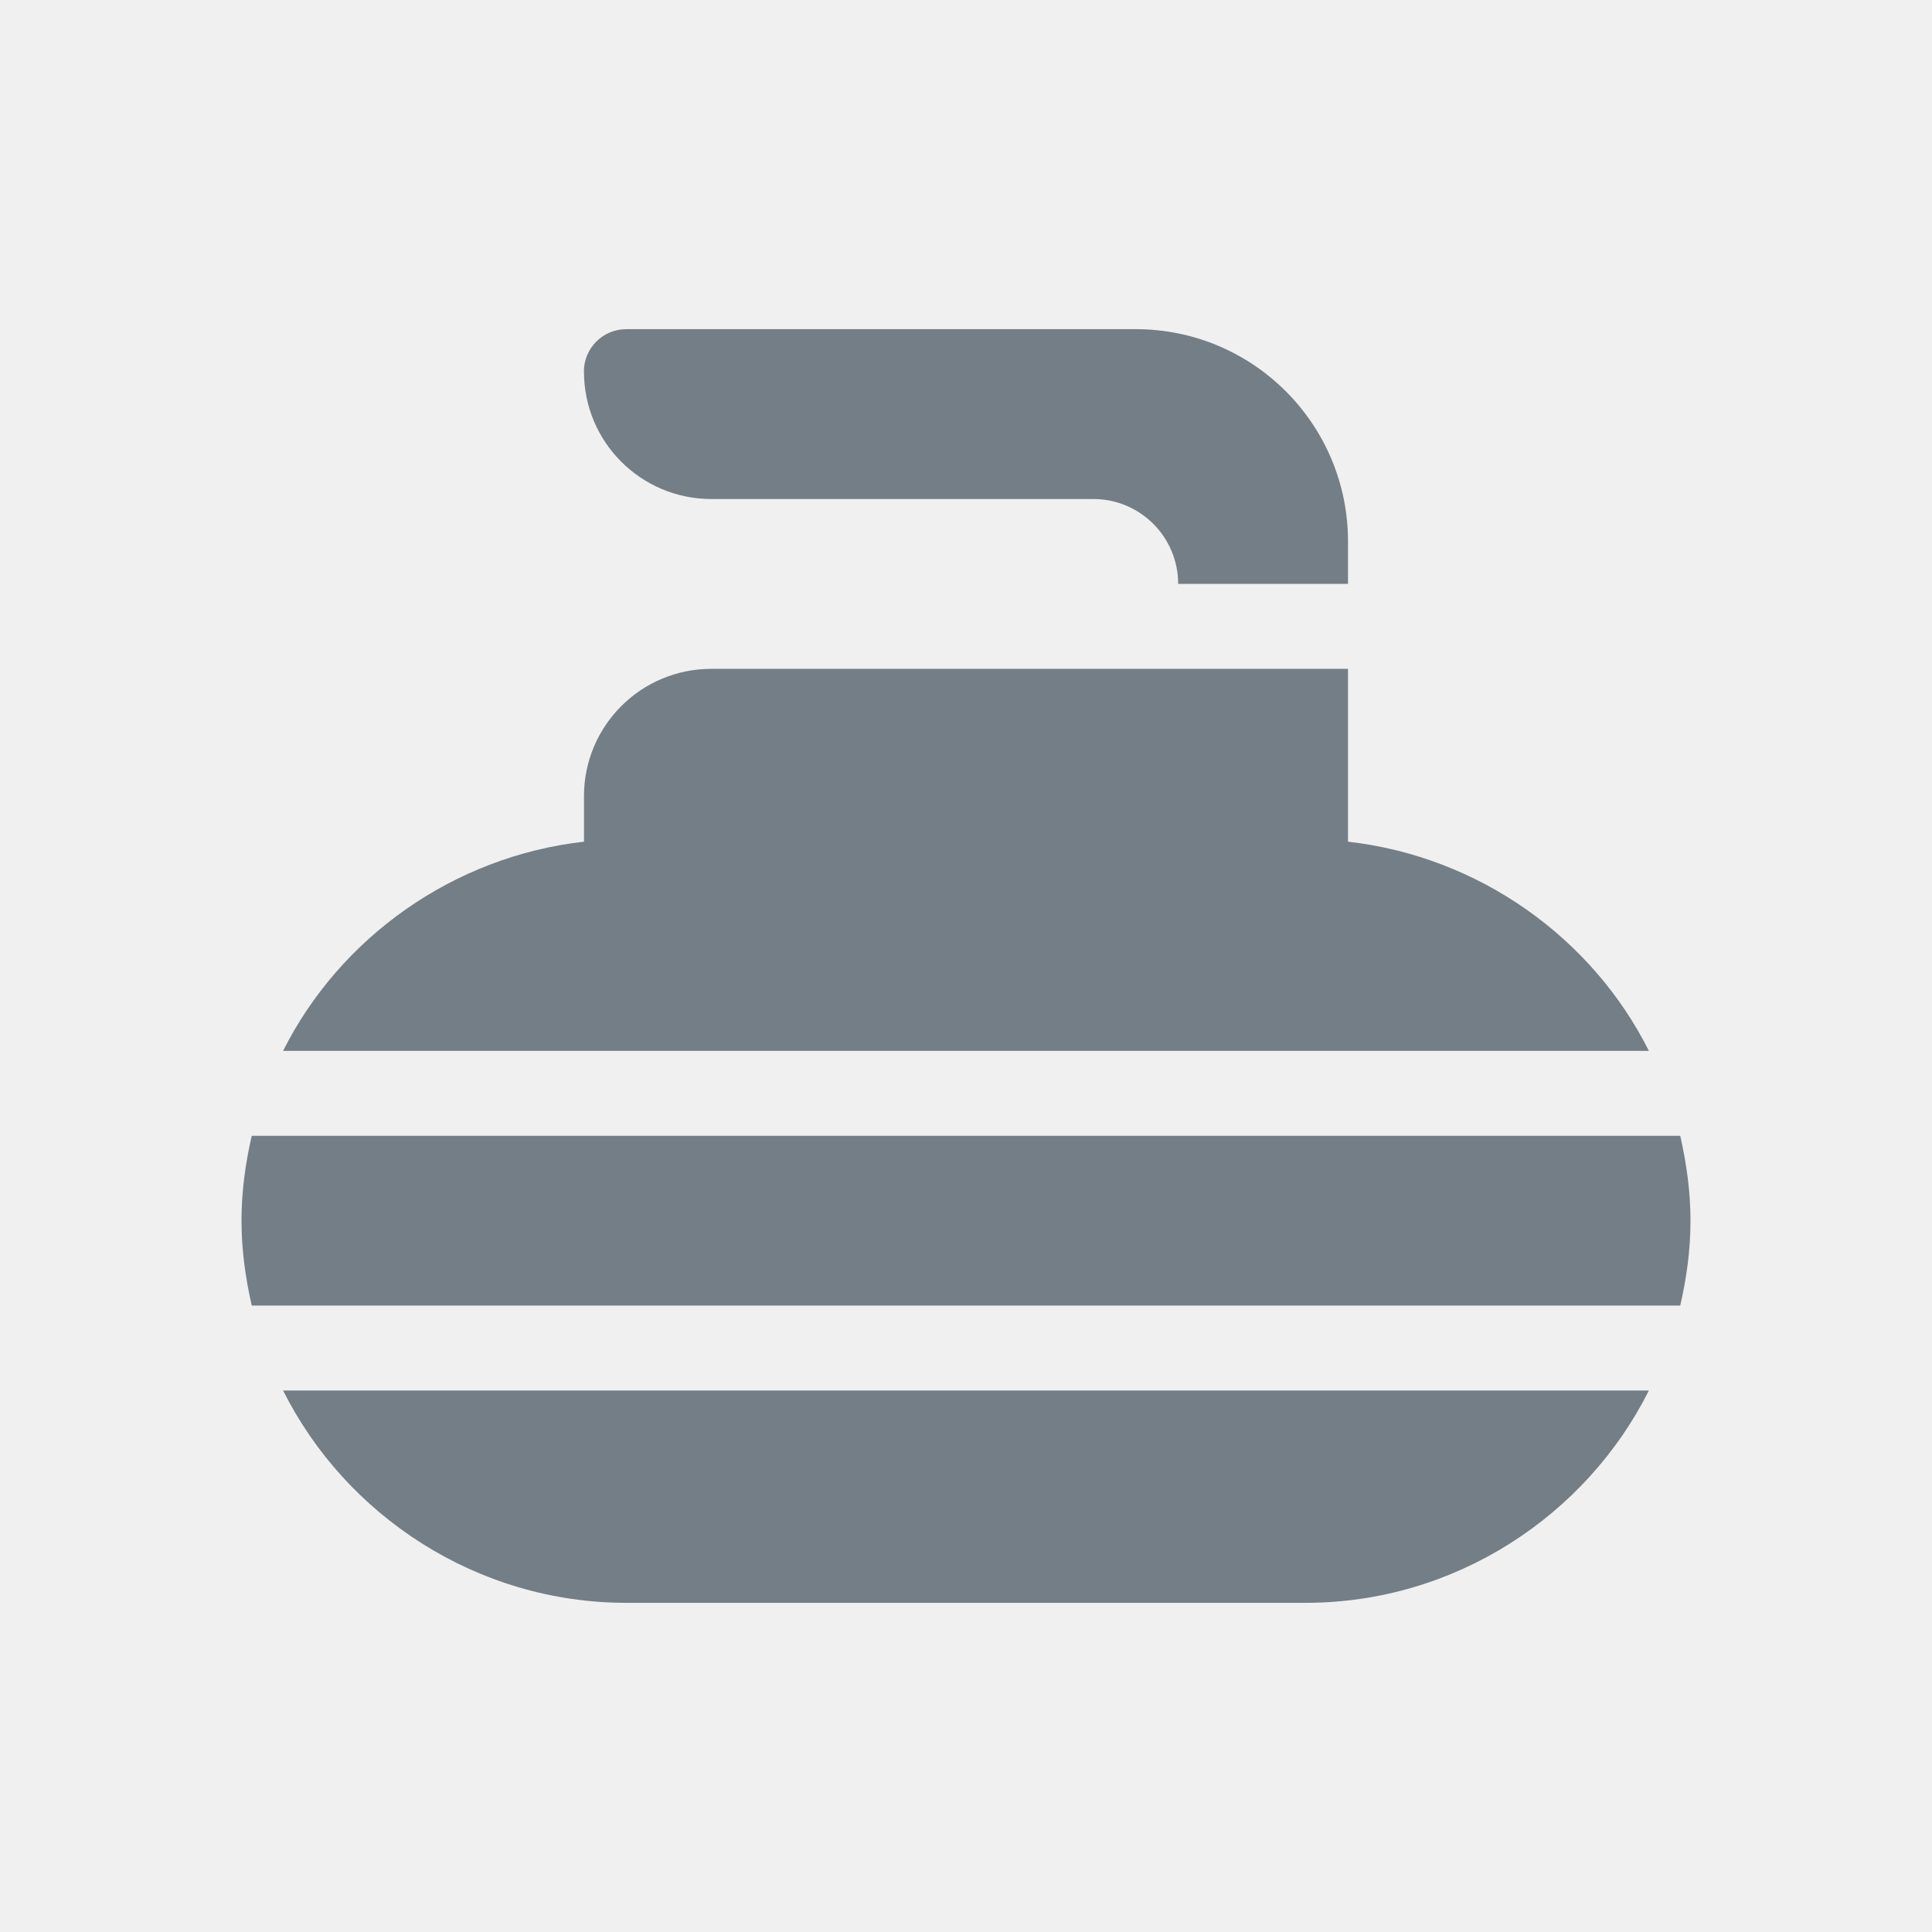
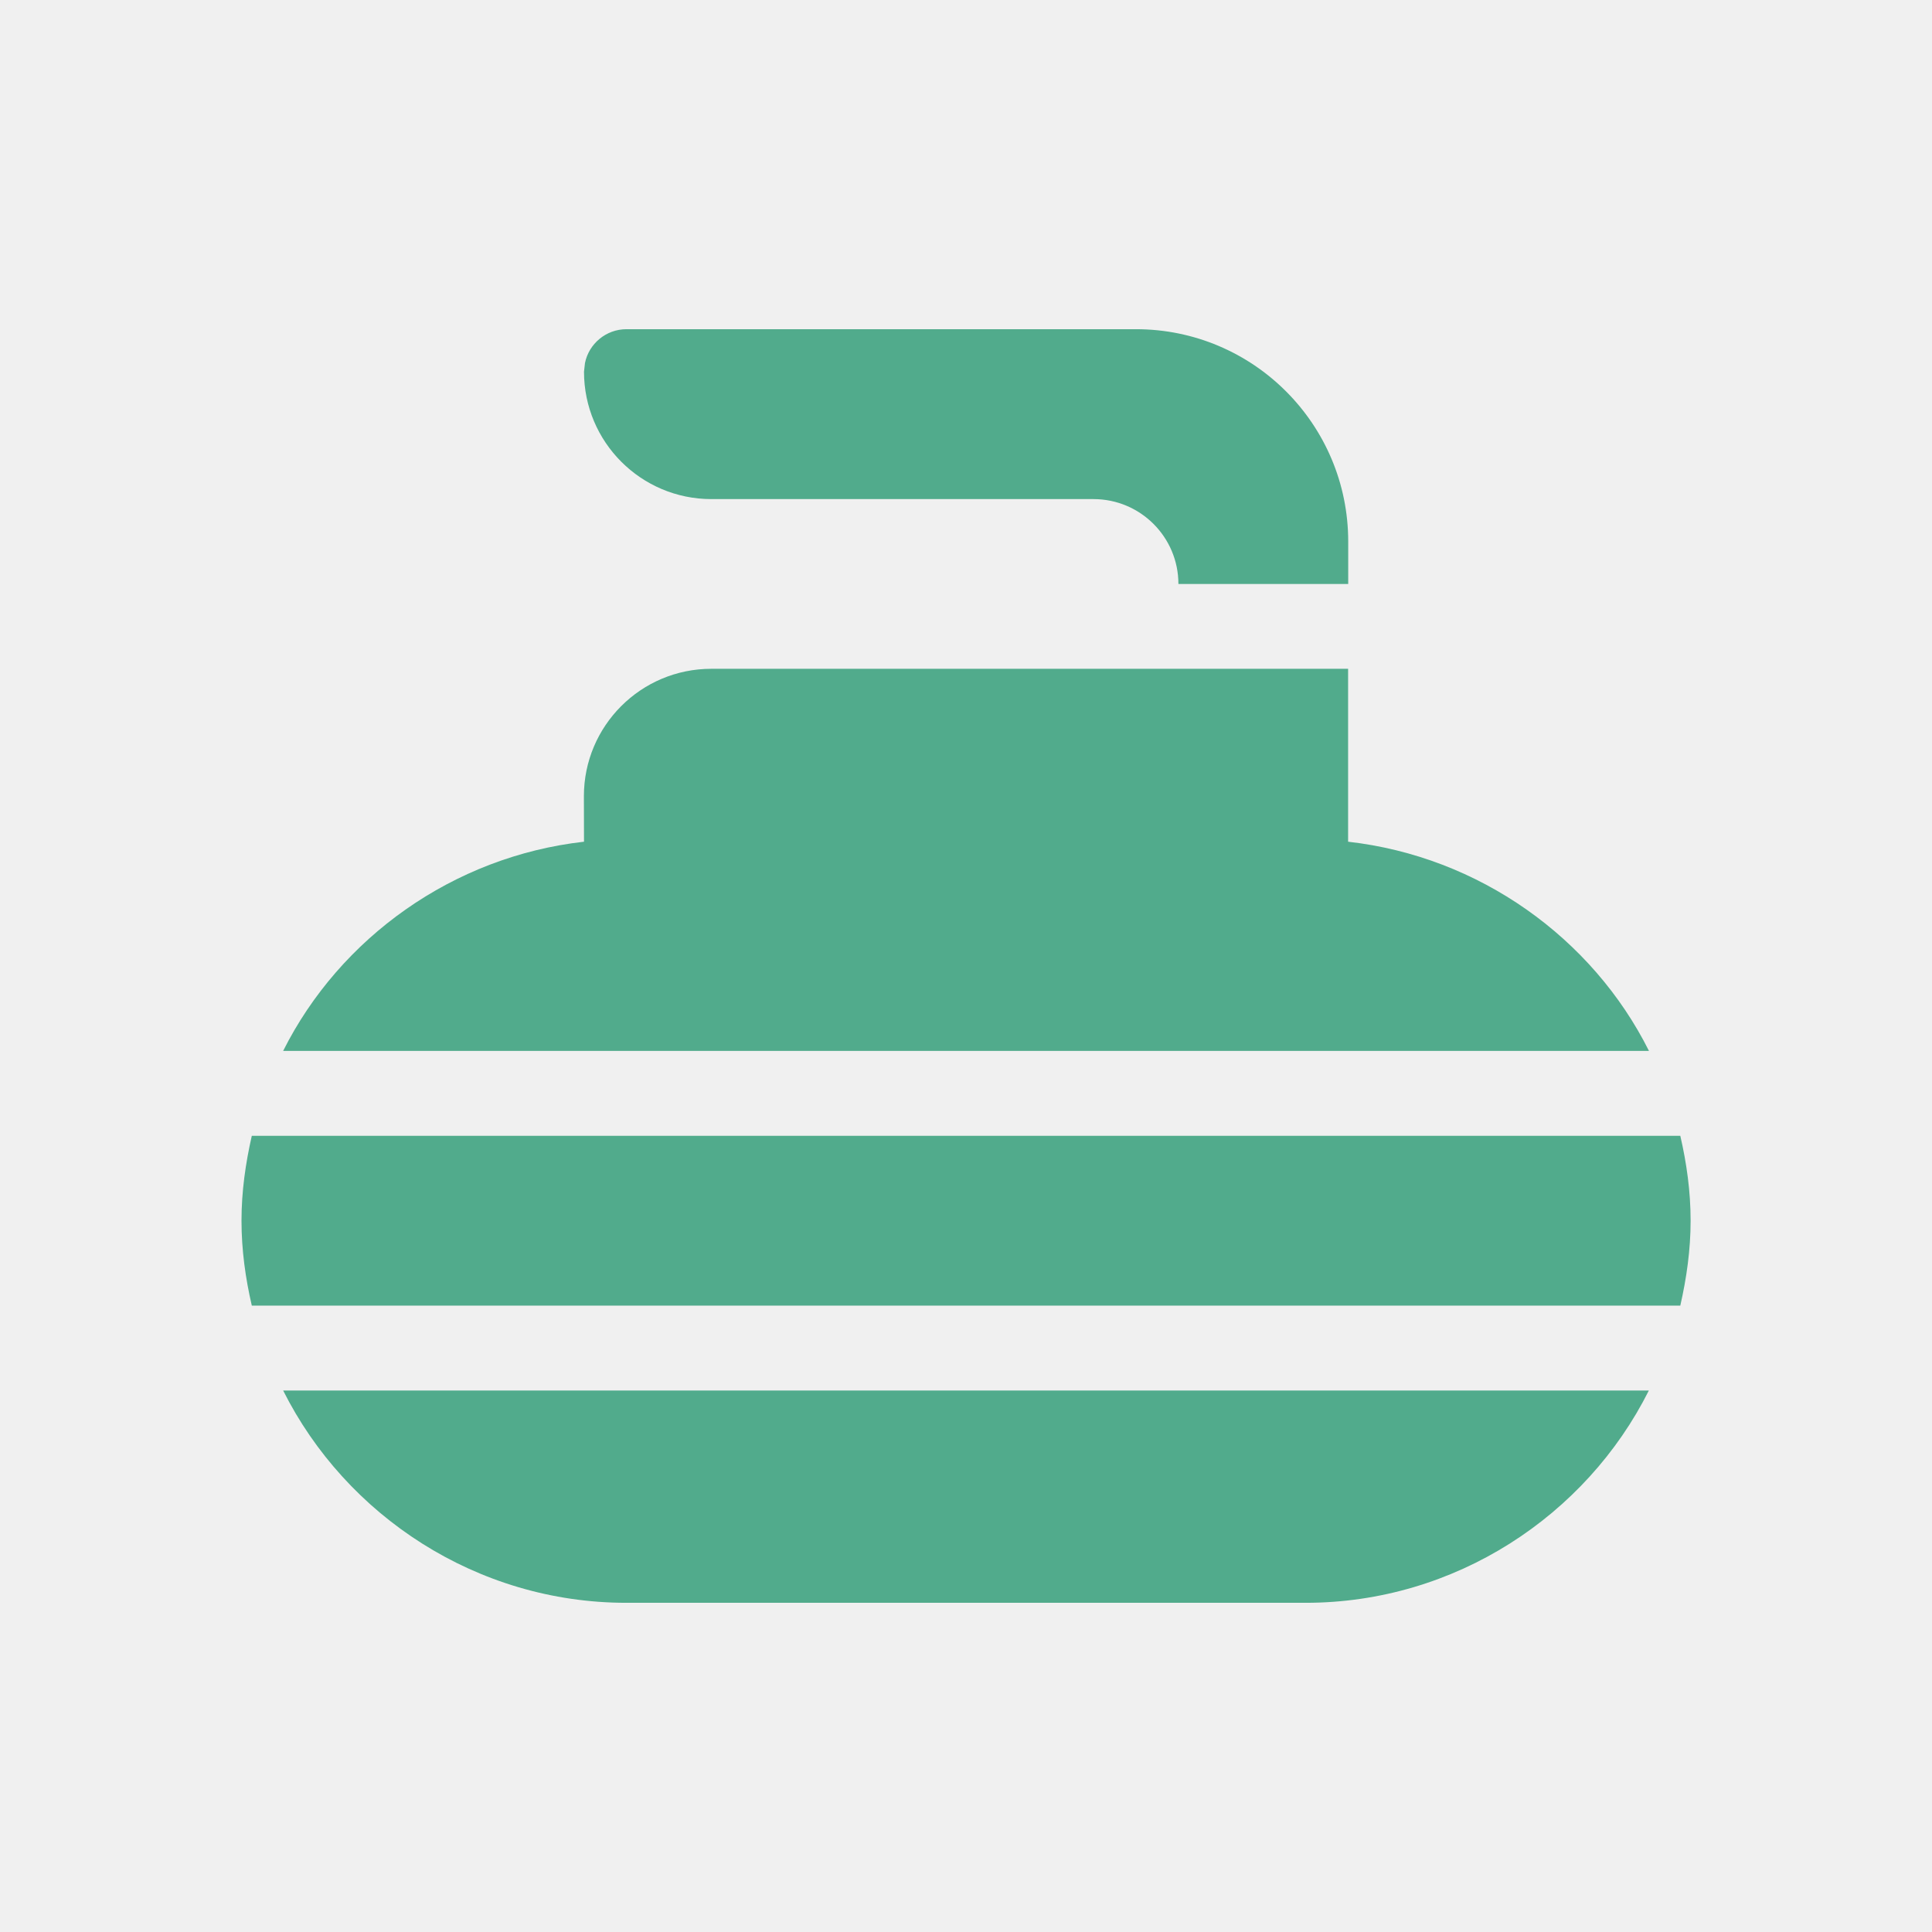
- <svg xmlns="http://www.w3.org/2000/svg" version="1.1" viewBox="0 0 24 24" width="18" height="18">
-   <g fill="none" fill-rule="evenodd">
-     <g id="curling-m" fill-rule="nonzero">
-       <g id="curling" transform="translate(5 6)" fill="#fff">
-         <g transform="matrix(1.2857 0 0 1.2857 .57142 -1.9277)" fill="#747E86">
-           <path id="Path" d="m-1.901 7.807c-0.061 0.265-0.099 0.537-0.099 0.82 0 0.283 0.039 0.556 0.099 0.82h13.802c0.061-0.265 0.099-0.537 0.099-0.82 0-0.283-0.039-0.556-0.099-0.82z" />
-           <path d="m1.309 4.965c-1.265 0.143-2.359 0.928-2.907 2.021h13.196c-0.548-1.093-1.642-1.878-2.907-2.021v-1.67h-6.152c-0.68 0-1.23 0.551-1.23 1.23z" />
-           <path d="m-1.598 10.268c0.606 1.21 1.873 2.051 3.317 2.051h6.562c1.444 0 2.71-0.841 3.317-2.051z" />
-           <path d="m1.309 0.424c0 0.68 0.551 1.23 1.23 1.23h3.691c0.453 0 0.82 0.367 0.82 0.82h1.641v-0.41c0-1.133-0.918-2.051-2.051-2.051h-4.922c-0.227 0-0.41 0.184-0.41 0.41z" />
-         </g>
-       </g>
-     </g>
-   </g>
+ <svg xmlns="http://www.w3.org/2000/svg" height="18" viewBox="0 0 18 18" width="18">
+   <path d="m2.346 10.582c-.058.255-.096.518-.096.791 0 .273.037.536.096.791h13.309c.058-.255.096-.518.096-.791 0-.273-.037-.536-.096-.791zm3.095-2.74c-1.22.138-2.274.895-2.803 1.949h12.725c-.528-1.054-1.583-1.811-2.803-1.949v-1.611h-5.933c-.655 0-1.187.531-1.187 1.187zm-2.803 5.113c.585 1.167 1.806 1.978 3.198 1.978h6.328c1.392 0 2.613-.811 3.198-1.978zm2.803-9.492c0 .655.531 1.187 1.187 1.187h3.56c.437 0 .791.354.791.791h1.582v-.396c0-1.092-.885-1.978-1.978-1.978h-4.746c-.191 0-.351.136-.387.316z" fill="#51ab8c" />
</svg>
